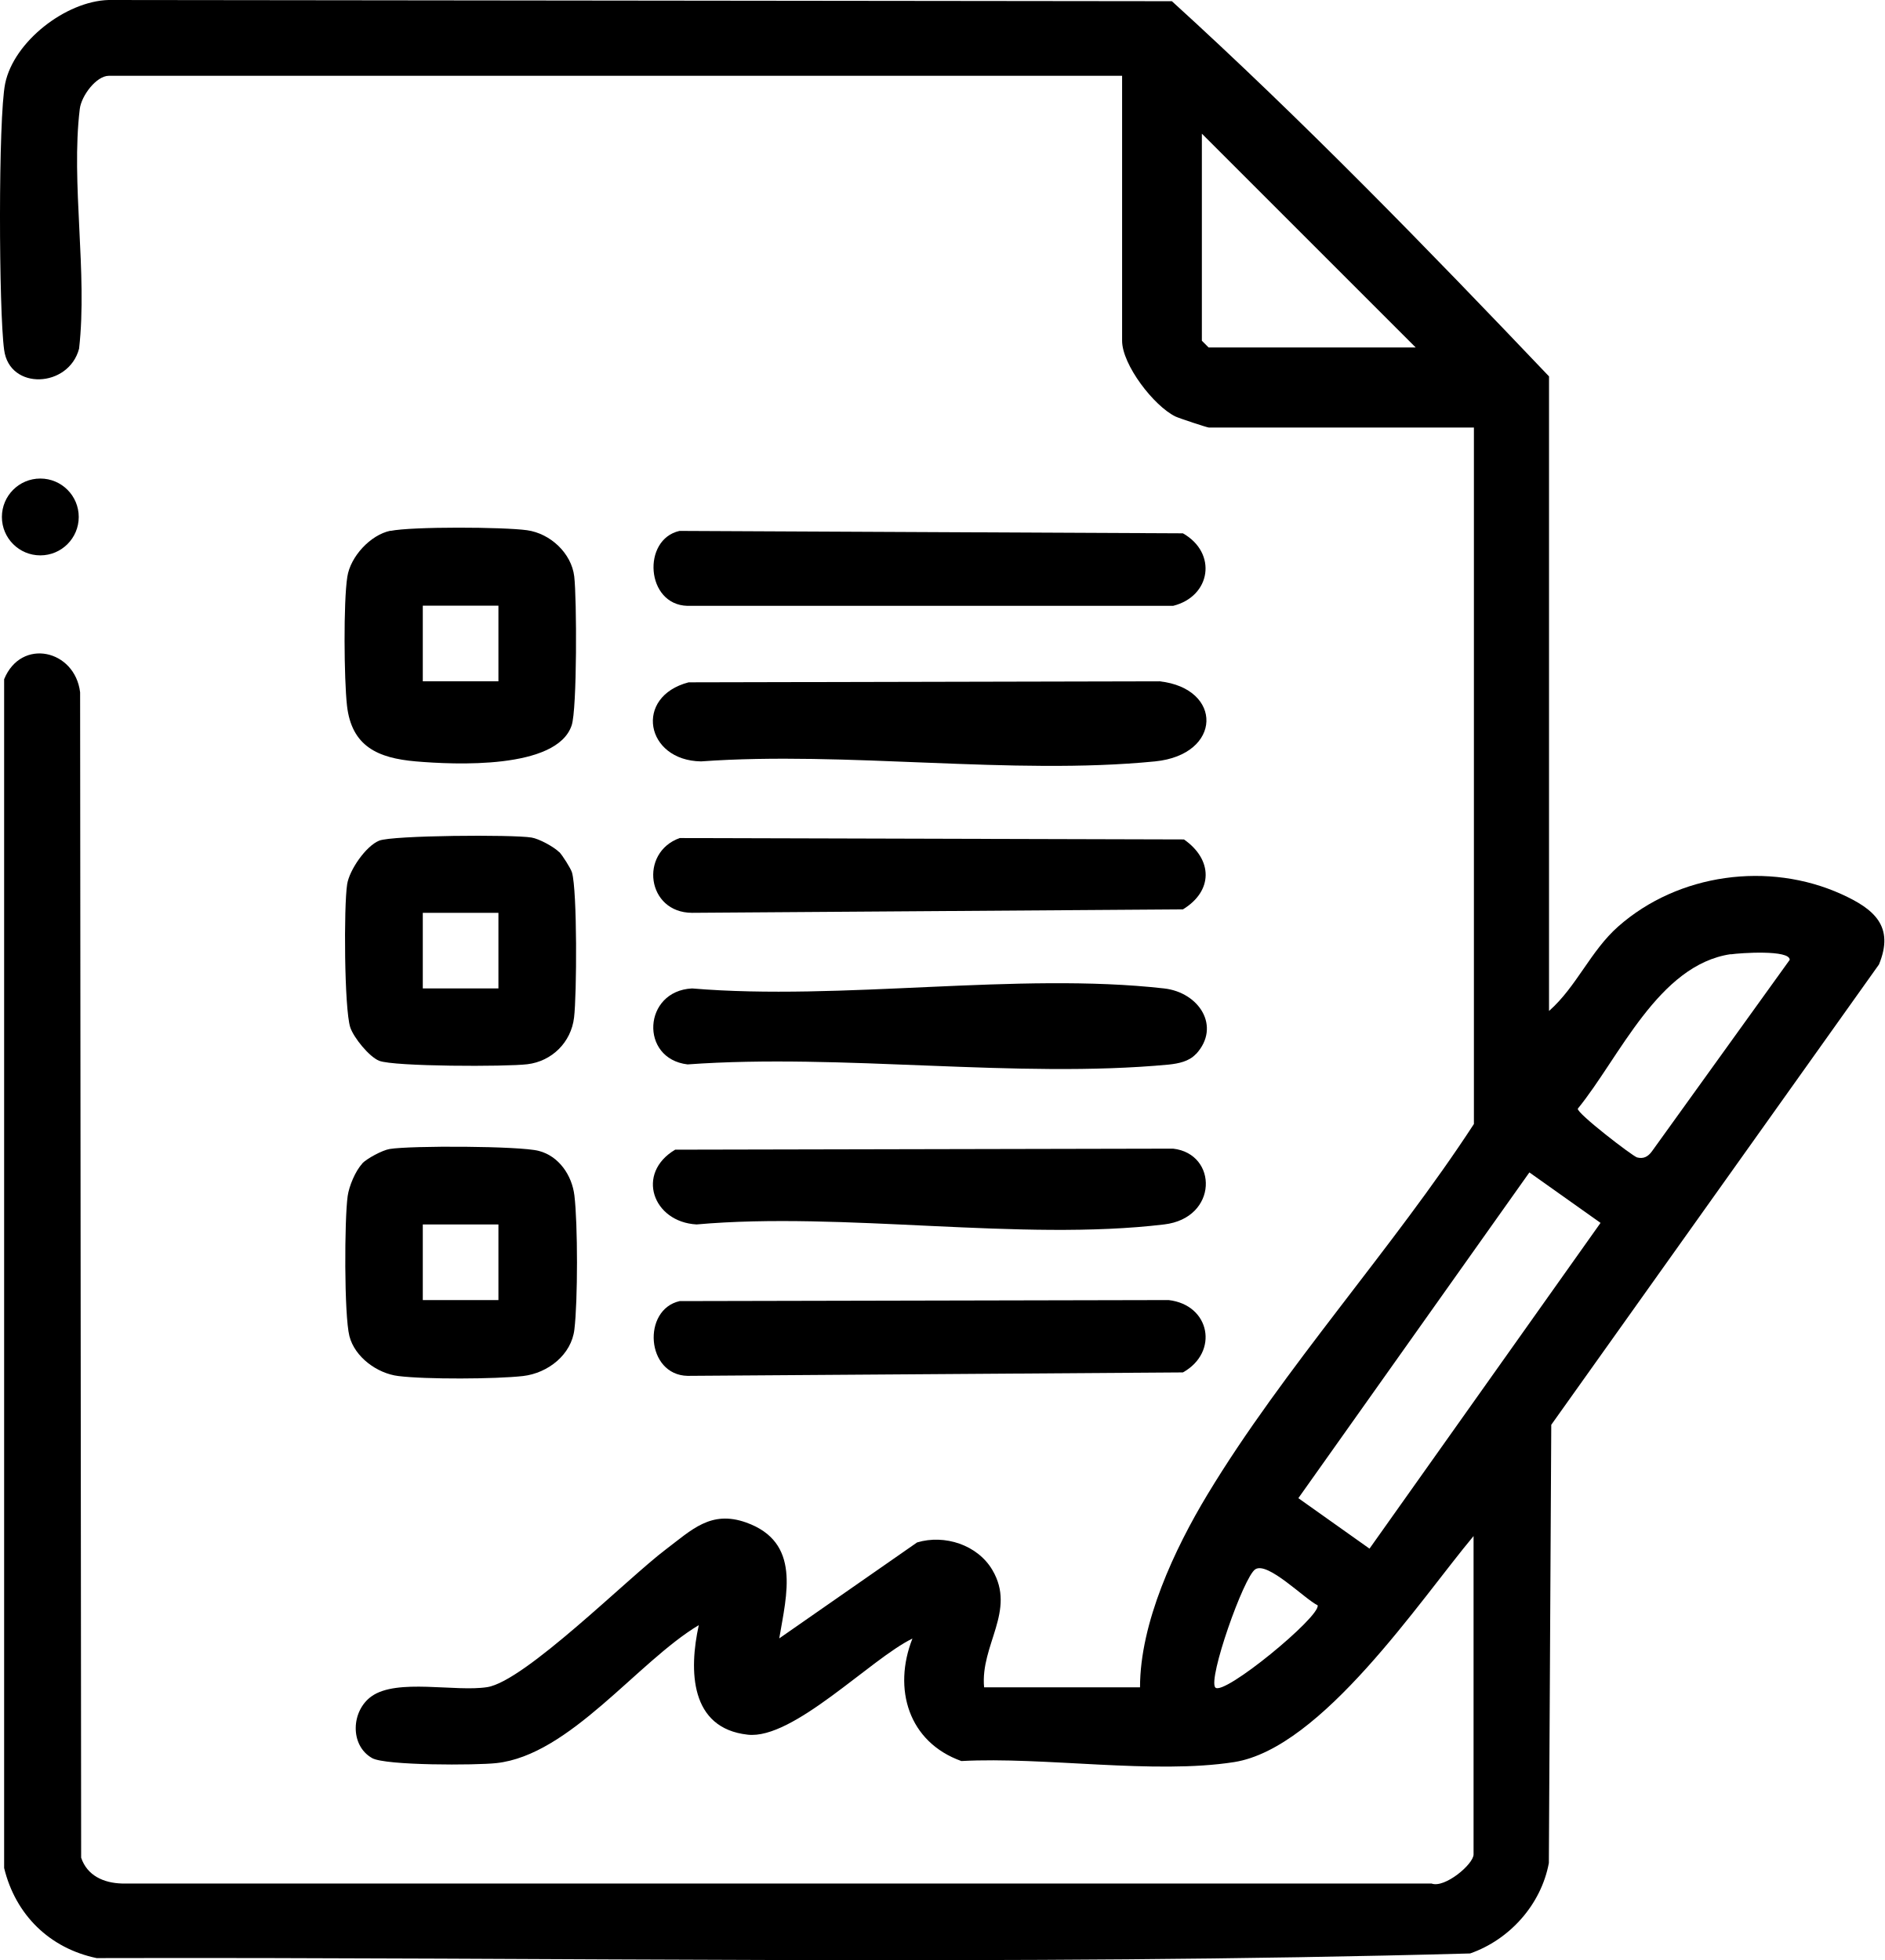
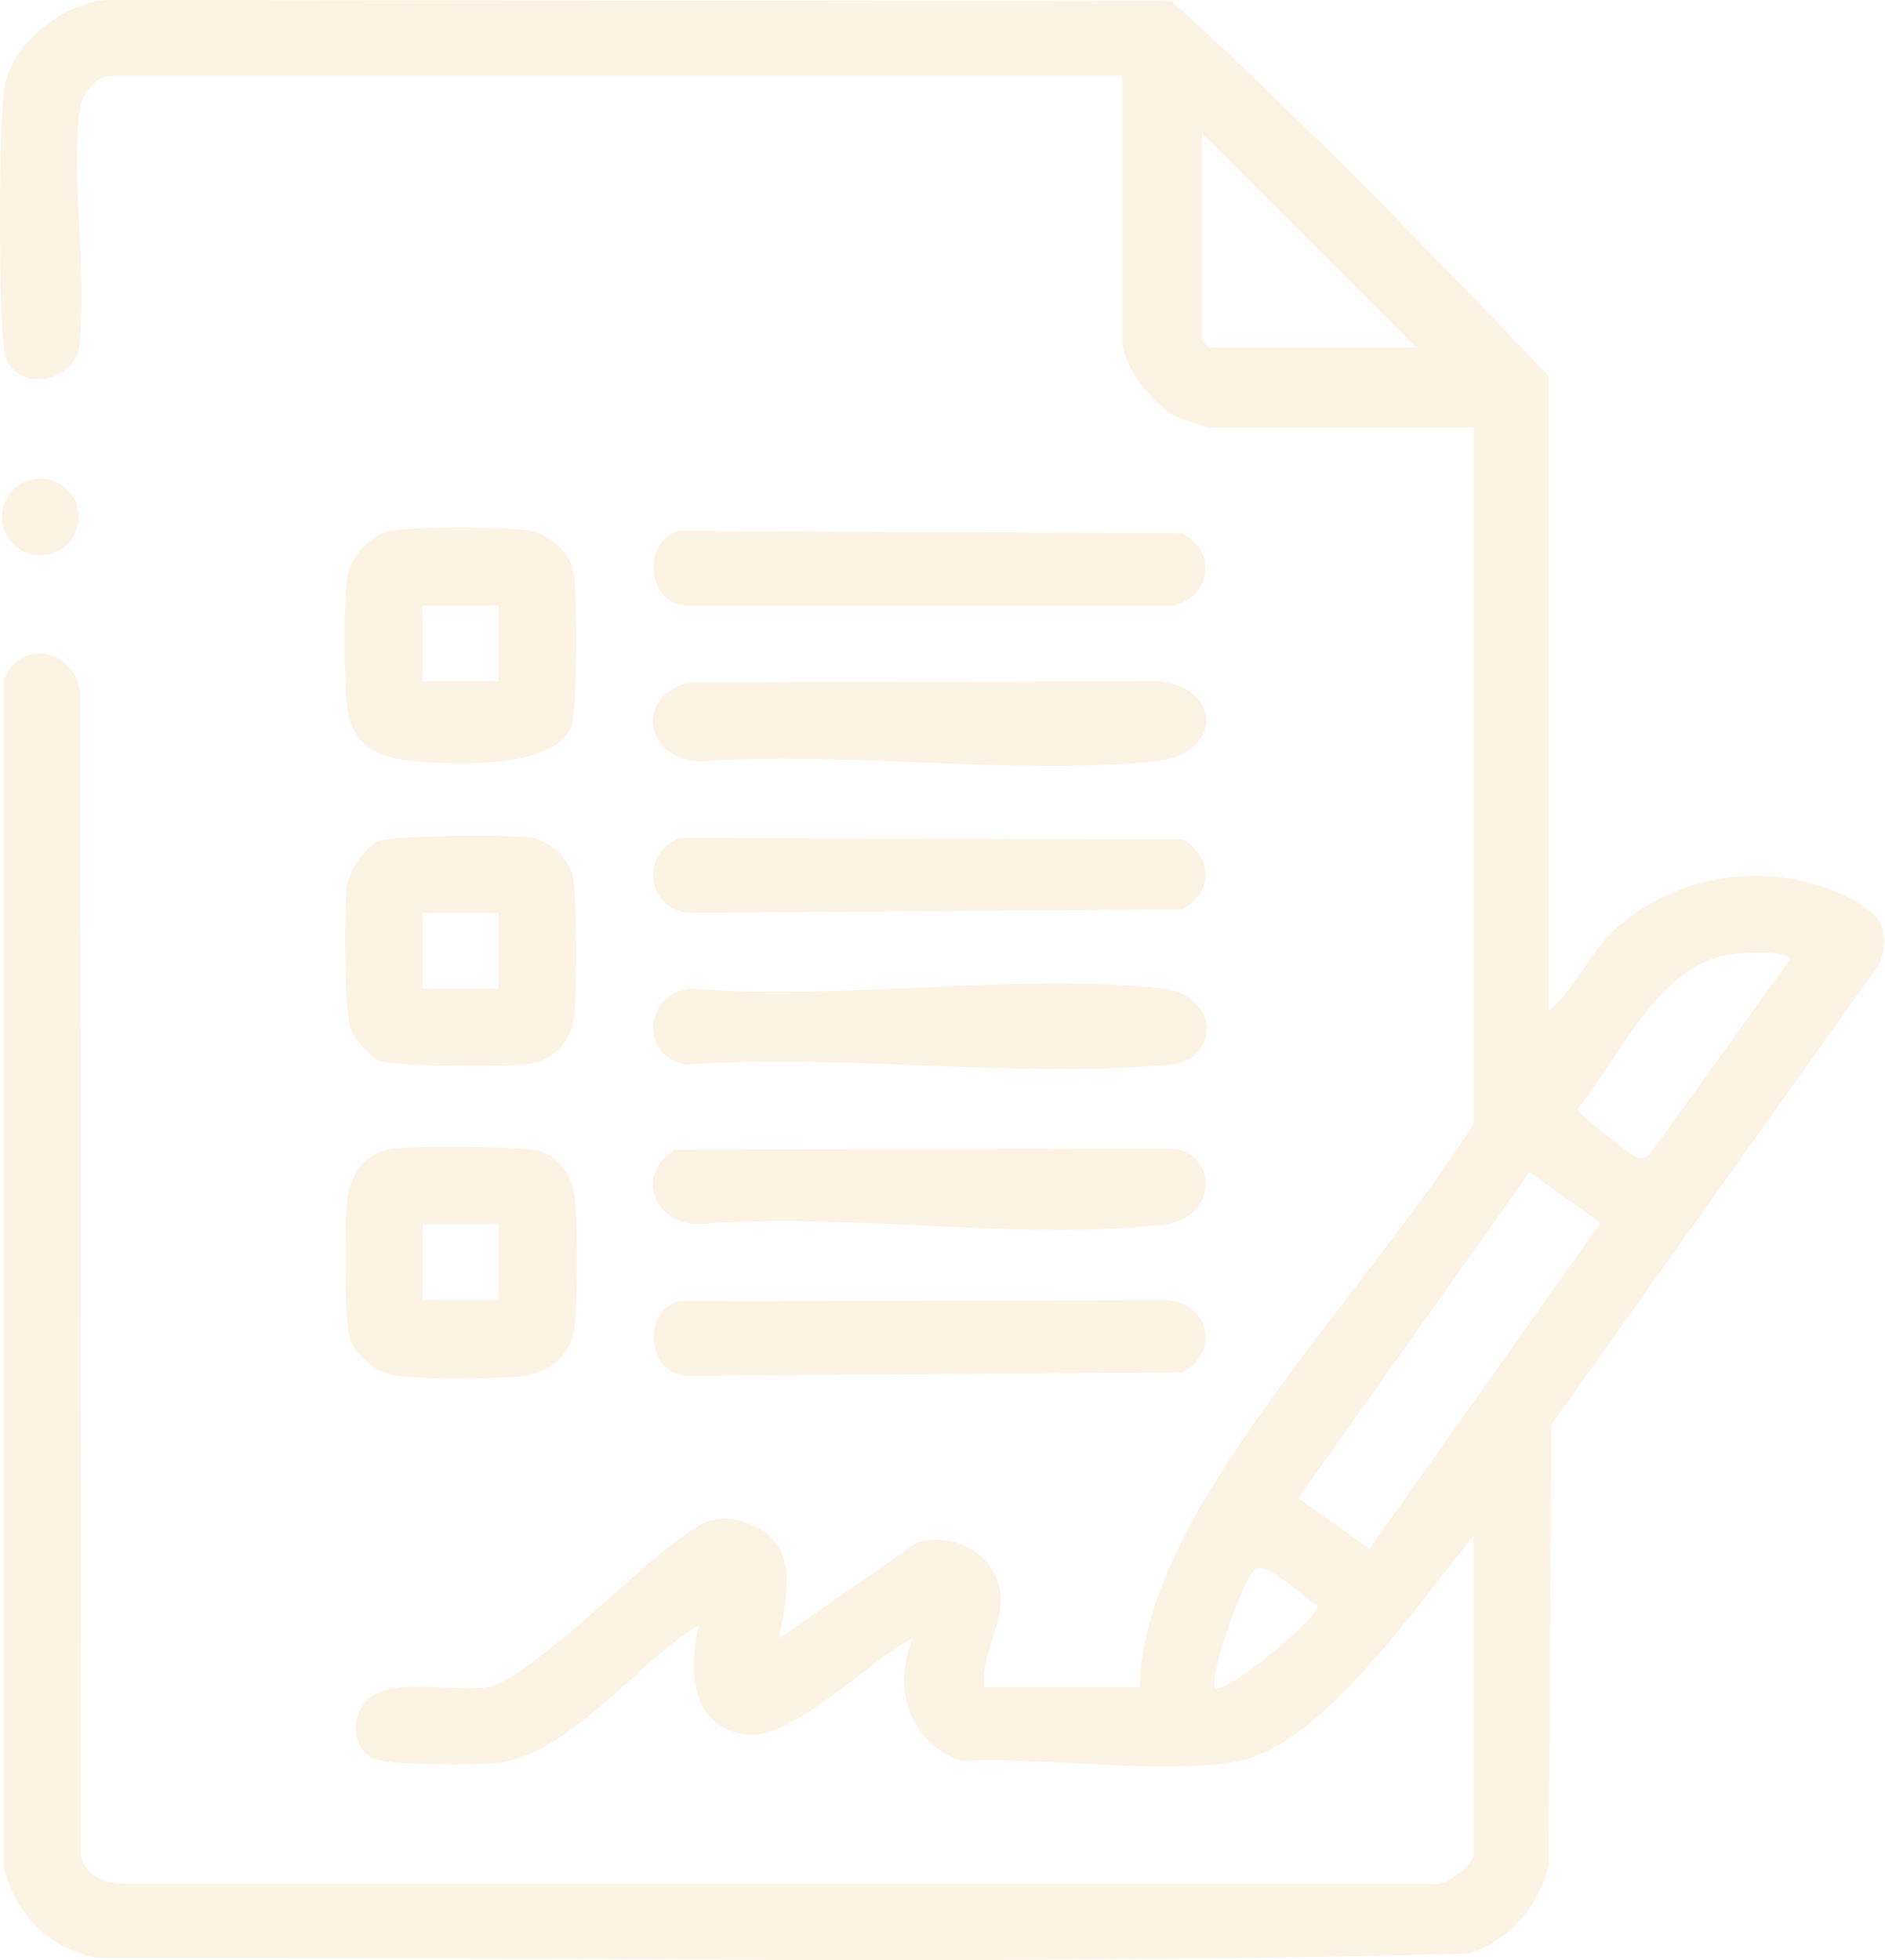
- <svg xmlns="http://www.w3.org/2000/svg" id="Layer_1" data-name="Layer 1" viewBox="0 0 109.38 113.78">
-   <path d="M89.92,58.68c1.6-1.42,2.4-3.48,4.01-4.9,3.48-3.07,8.73-3.79,12.96-1.87,1.87.85,3.09,1.85,2.17,4.08l-19.02,26.72-.14,25.44c-.45,2.42-2.28,4.45-4.57,5.25-26.5.73-53.17.2-79.72.27-2.73-.57-4.71-2.51-5.37-5.23V39.43c.99-2.42,4.11-1.72,4.41.76l.06,67.65c.35,1.04,1.3,1.47,2.37,1.5h76.01c.76.29,2.44-1.12,2.44-1.69v-18.48c-3.12,3.73-8.8,12.31-13.89,13.12-4.65.73-11.02-.32-15.84-.06-3.07-1.1-3.99-4.19-2.84-7.11-2.43,1.18-6.92,5.88-9.56,5.58-3.36-.37-3.42-3.73-2.84-6.36-3.56,2.13-7.49,7.55-11.75,8.01-1.16.13-6.43.15-7.21-.29-1.31-.74-1.22-2.75-.03-3.59,1.48-1.05,4.86-.24,6.71-.53,2.18-.34,8.17-6.34,10.36-7.99,1.52-1.15,2.62-2.29,4.66-1.57,3.21,1.14,2.36,4.17,1.93,6.73l8-5.57c1.6-.48,3.51.14,4.37,1.6,1.4,2.37-.71,4.35-.48,6.81h9.05c0-3.74,2-8.02,3.92-11.2,4.4-7.29,10.77-14.3,15.46-21.5V24.82h-15.38c-.1,0-1.73-.54-1.94-.64-1.26-.61-3.1-3.01-3.1-4.4V4.4H6.32c-.73,0-1.6,1.16-1.69,1.93-.52,4.28.46,9.53-.04,13.91-.6,2.28-4.04,2.44-4.35.07C-.07,18.08-.11,6.86.3,4.85.8,2.41,3.82.07,6.3,0l61.72.07c7.57,6.89,14.83,14.36,21.89,21.78v36.83ZM82.17,20.17l-12.41-12.41v12.02l.39.39h12.02ZM100.46,55.39c-4.21.62-6.45,5.99-8.88,8.97-.07.26,3.17,2.75,3.44,2.83.38.1.64-.05.86-.35l8-11.12c.01-.6-2.89-.4-3.42-.32ZM88.77,68.06l-13.41,18.91,4.13,2.93,13.41-18.91-4.13-2.93ZM70.54,97.96c.47.53,6.11-4.11,5.94-4.77-.77-.38-2.9-2.56-3.62-2.09-.67.43-2.76,6.37-2.32,6.86Z" />
-   <path d="M22.66,30.82c1.27-.26,6.57-.23,7.93-.04s2.58,1.34,2.74,2.68c.15,1.26.17,7.72-.15,8.65-.86,2.57-6.83,2.28-9.04,2.09s-3.73-.87-4-3.24c-.17-1.52-.21-6.02.02-7.48.18-1.17,1.34-2.43,2.5-2.67ZM28.93,35.16h-4.39v4.39h4.39v-4.39Z" />
-   <path d="M32.46,49.46c.18.18.68.97.74,1.19.31,1.07.28,7.11.12,8.42-.17,1.44-1.29,2.54-2.71,2.71-1.22.15-7.74.14-8.6-.2-.58-.23-1.48-1.34-1.68-1.94-.35-1.08-.38-7.04-.18-8.31.13-.83,1.09-2.22,1.86-2.53s7.75-.36,8.84-.18c.44.07,1.3.54,1.61.85ZM28.93,52.99h-4.39v4.39h4.39v-4.39Z" />
-   <path d="M21.01,67.55c.29-.3,1.18-.78,1.61-.85,1.22-.2,7.55-.18,8.65.11,1.17.3,1.93,1.42,2.07,2.59.2,1.65.2,6.12,0,7.77-.17,1.47-1.53,2.54-2.98,2.71-1.6.18-5.66.2-7.24,0-1.23-.15-2.53-1.1-2.84-2.32s-.29-6.79-.1-8.13c.08-.57.45-1.46.84-1.87ZM28.93,71.08h-4.39v4.39h4.39v-4.39Z" />
-   <path d="M39.97,39.61l27.33-.06c3.7.41,3.65,4.26-.26,4.65-8.31.82-17.91-.61-26.35,0-3.23-.05-3.91-3.76-.72-4.59Z" />
-   <path d="M39.45,30.82l29.21.14c2.01,1.14,1.63,3.66-.57,4.21h-28.19c-2.42-.06-2.65-3.86-.46-4.35Z" />
-   <path d="M39.45,48.65l29.27.08c1.68,1.17,1.7,2.99-.06,4.06l-28.49.2c-2.64-.01-3.07-3.5-.72-4.34Z" />
-   <path d="M39.45,75.53l28.38-.06c2.42.28,2.93,3.03.83,4.2l-28.75.2c-2.42-.05-2.65-3.85-.46-4.34Z" />
-   <path d="M69.42,61.18c-.4.44-1.02.56-1.58.62-8.82.83-18.97-.66-27.93-.01-2.8-.33-2.59-4.27.26-4.41,8.67.73,18.91-.96,27.4,0,2.03.23,3.31,2.21,1.86,3.8Z" />
-   <path d="M39.19,66.74l28.9-.06c2.61.3,2.62,4.03-.52,4.4-8.32,1-18.62-.76-27.14,0-2.54-.14-3.55-2.97-1.24-4.34Z" />
-   <circle cx="2.34" cy="30.01" r="2.23" />
+ <svg xmlns="http://www.w3.org/2000/svg" id="Layer_1" version="1.1" viewBox="0 0 109.38 113.78">
+   <defs>
+     <style>
+       .st0 {
+         fill: #fdf3e5;
+       }
+     </style>
+   </defs>
+   <path class="st0" d="M89.92,58.68c1.6-1.42,2.4-3.48,4.01-4.9,3.48-3.07,8.73-3.79,12.96-1.87,1.87.85,3.09,1.85,2.17,4.08l-19.02,26.72-.14,25.44c-.45,2.42-2.28,4.45-4.57,5.25-26.5.73-53.17.2-79.72.27-2.73-.57-4.71-2.51-5.37-5.23V39.43c.99-2.42,4.11-1.72,4.41.76l.06,67.65c.35,1.04,1.3,1.47,2.37,1.5h76.01c.76.29,2.44-1.12,2.44-1.69v-18.48c-3.12,3.73-8.8,12.31-13.89,13.12-4.65.73-11.02-.32-15.84-.06-3.07-1.1-3.99-4.19-2.84-7.11-2.43,1.18-6.92,5.88-9.56,5.58-3.36-.37-3.42-3.73-2.84-6.36-3.56,2.13-7.49,7.55-11.75,8.01-1.16.13-6.43.15-7.21-.29-1.31-.74-1.22-2.75-.03-3.59,1.48-1.05,4.86-.24,6.71-.53,2.18-.34,8.17-6.34,10.36-7.99,1.52-1.15,2.62-2.29,4.66-1.57,3.21,1.14,2.36,4.17,1.93,6.73l8-5.57c1.6-.48,3.51.14,4.37,1.6,1.4,2.37-.71,4.35-.48,6.81h9.05c0-3.74,2-8.02,3.92-11.2,4.4-7.29,10.77-14.3,15.46-21.5V24.82h-15.38c-.1,0-1.73-.54-1.94-.64-1.26-.61-3.1-3.01-3.1-4.4V4.4H6.32c-.73,0-1.6,1.16-1.69,1.93-.52,4.28.46,9.53-.04,13.91-.6,2.28-4.04,2.44-4.35.07-.31-2.23-.35-13.45.06-15.46C.8,2.41,3.82.07,6.3,0l61.72.07c7.57,6.89,14.83,14.36,21.89,21.78v36.83h0ZM82.17,20.17l-12.41-12.41v12.02l.39.39h12.02ZM100.46,55.39c-4.21.62-6.45,5.99-8.88,8.97-.07.26,3.17,2.75,3.44,2.83.38.1.64-.05.86-.35l8-11.12c.01-.6-2.89-.4-3.42-.32h0ZM88.77,68.06l-13.41,18.91,4.13,2.93,13.41-18.91s-4.13-2.93-4.13-2.93ZM70.54,97.96c.47.53,6.11-4.11,5.94-4.77-.77-.38-2.9-2.56-3.62-2.09-.67.43-2.76,6.37-2.32,6.86Z" />
+   <path class="st0" d="M22.66,30.82c1.27-.26,6.57-.23,7.93-.04s2.58,1.34,2.74,2.68c.15,1.26.17,7.72-.15,8.65-.86,2.57-6.83,2.28-9.04,2.09s-3.73-.87-4-3.24c-.17-1.52-.21-6.02.02-7.48.18-1.17,1.34-2.43,2.5-2.67h0ZM28.93,35.16h-4.39v4.39h4.39v-4.39Z" />
+   <path class="st0" d="M32.46,49.46c.18.18.68.97.74,1.19.31,1.07.28,7.11.12,8.42-.17,1.44-1.29,2.54-2.71,2.71-1.22.15-7.74.14-8.6-.2-.58-.23-1.48-1.34-1.68-1.94-.35-1.08-.38-7.04-.18-8.31.13-.83,1.09-2.22,1.86-2.53s7.75-.36,8.84-.18c.44.07,1.3.54,1.61.85h0ZM28.93,52.99h-4.39v4.39h4.39v-4.39Z" />
+   <path class="st0" d="M21.01,67.55c.29-.3,1.18-.78,1.61-.85,1.22-.2,7.55-.18,8.65.11,1.17.3,1.93,1.42,2.07,2.59.2,1.65.2,6.12,0,7.77-.17,1.47-1.53,2.54-2.98,2.71-1.6.18-5.66.2-7.24,0-1.23-.15-2.53-1.1-2.84-2.32s-.29-6.79-.1-8.13c.08-.57.45-1.46.84-1.87h-.01ZM28.93,71.08h-4.39v4.39h4.39v-4.39Z" />
+   <path class="st0" d="M39.97,39.61l27.33-.06c3.7.41,3.65,4.26-.26,4.65-8.31.82-17.91-.61-26.35,0-3.23-.05-3.91-3.76-.72-4.59Z" />
+   <path class="st0" d="M39.45,30.82l29.21.14c2.01,1.14,1.63,3.66-.57,4.21h-28.19c-2.42-.06-2.65-3.86-.46-4.35h0Z" />
+   <path class="st0" d="M39.45,48.65l29.27.08c1.68,1.17,1.7,2.99-.06,4.06l-28.49.2c-2.64,0-3.07-3.5-.72-4.34Z" />
+   <path class="st0" d="M39.45,75.53l28.38-.06c2.42.28,2.93,3.03.83,4.2l-28.75.2c-2.42-.05-2.65-3.85-.46-4.34Z" />
+   <path class="st0" d="M69.42,61.18c-.4.44-1.02.56-1.58.62-8.82.83-18.97-.66-27.93,0-2.8-.33-2.59-4.27.26-4.41,8.67.73,18.91-.96,27.4,0,2.03.23,3.31,2.21,1.86,3.8h0Z" />
+   <path class="st0" d="M39.19,66.74l28.9-.06c2.61.3,2.62,4.03-.52,4.4-8.32,1-18.62-.76-27.14,0-2.54-.14-3.55-2.97-1.24-4.34Z" />
+   <circle class="st0" cx="2.34" cy="30.01" r="2.23" />
</svg>
